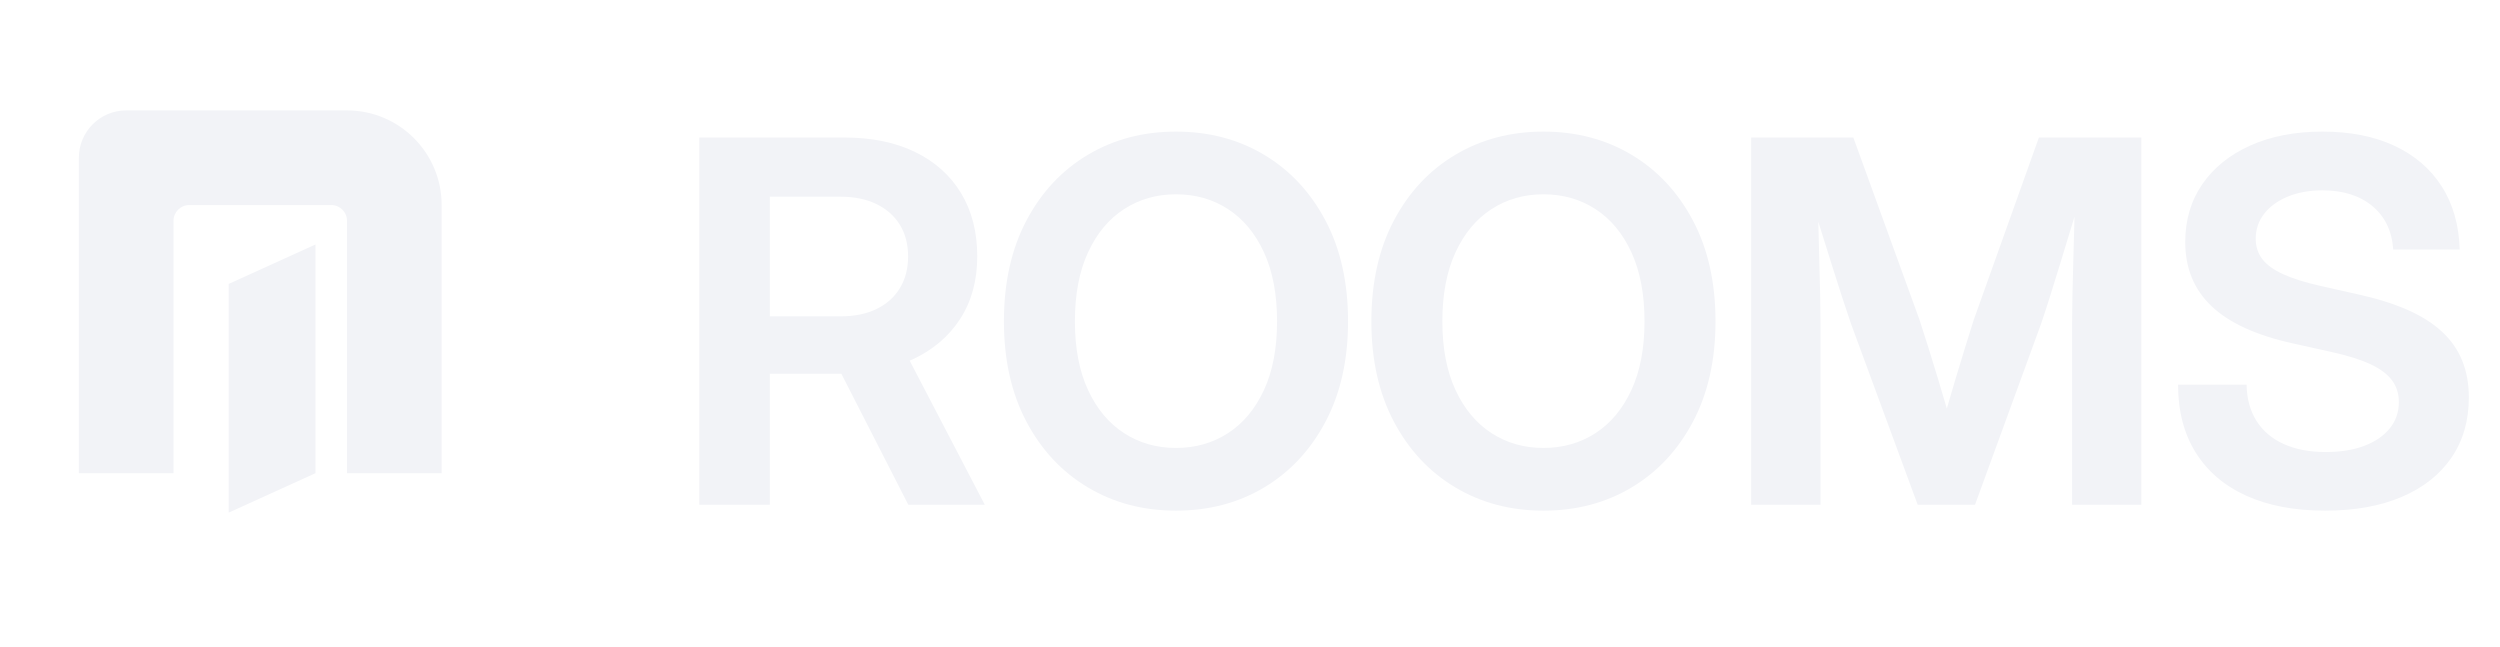
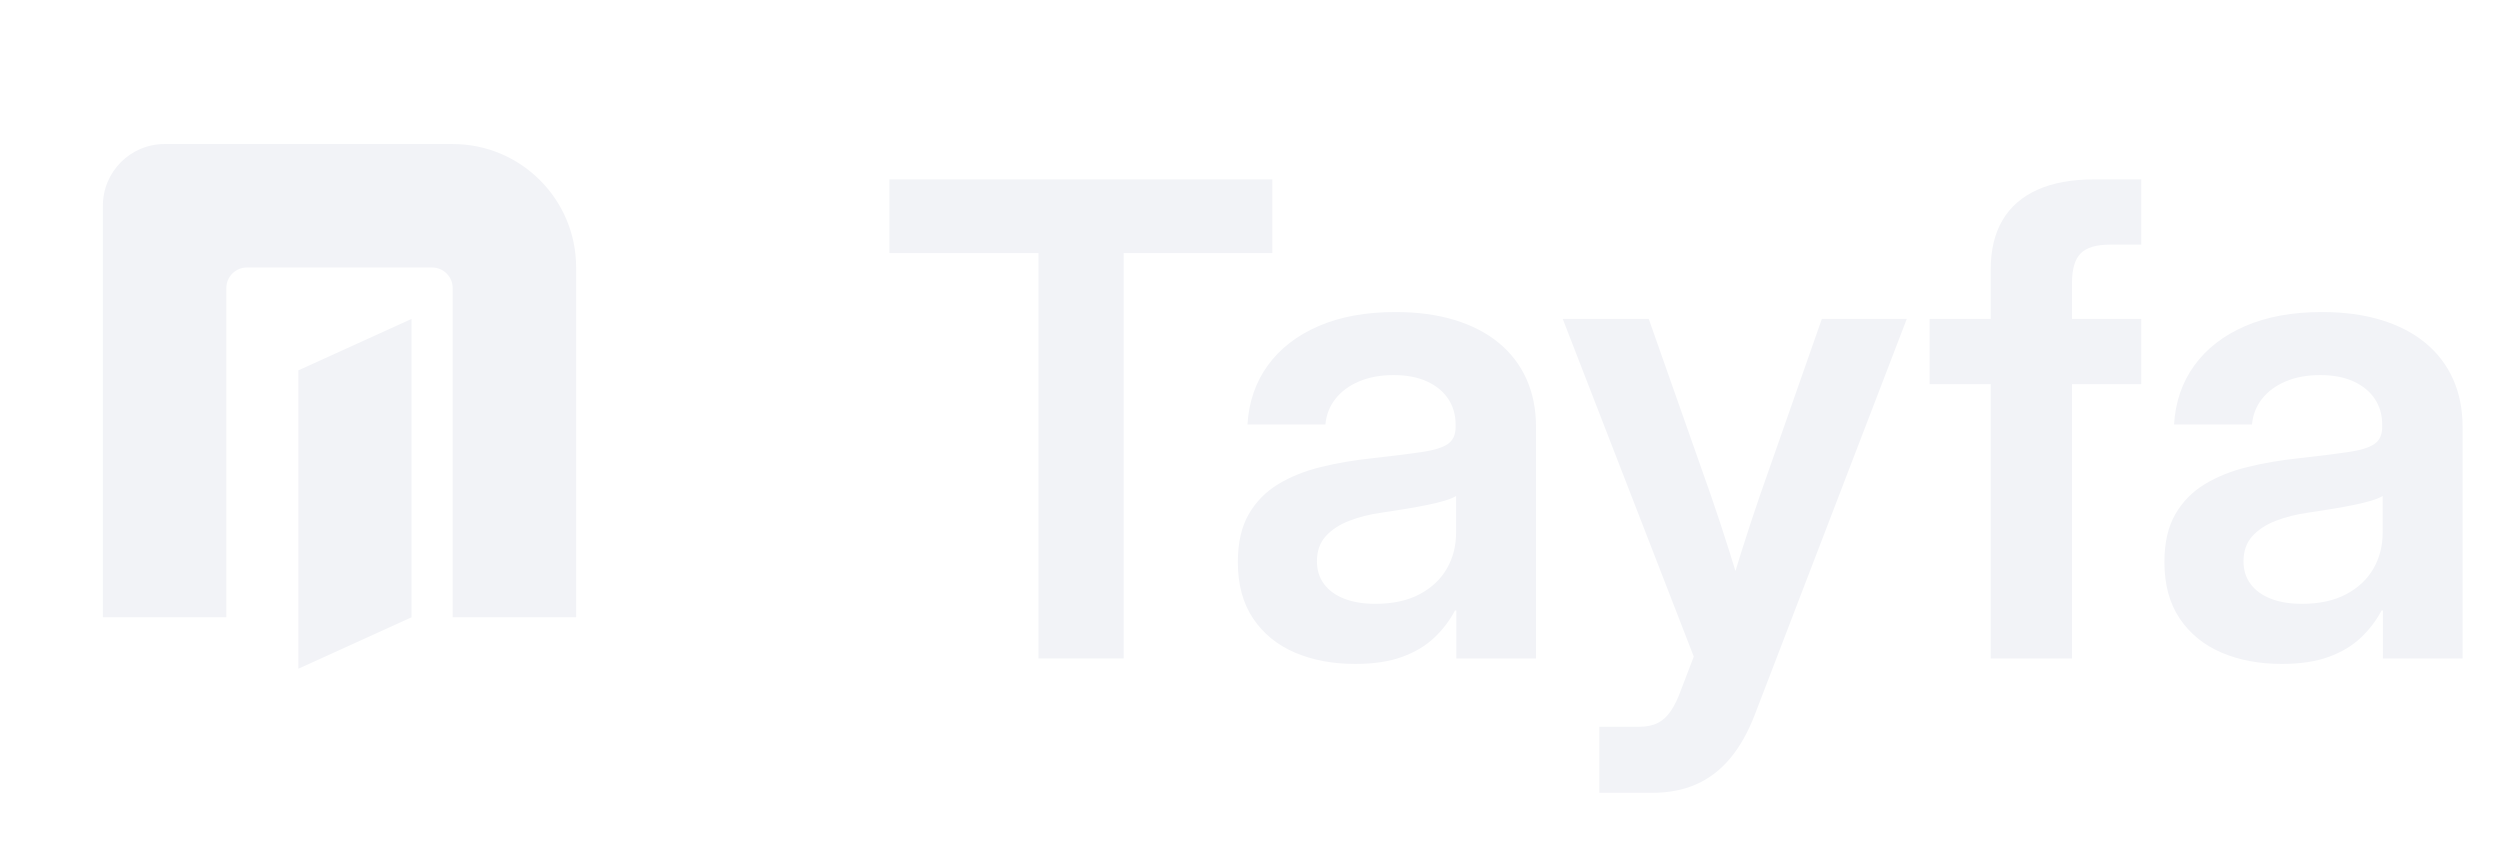
- <svg xmlns="http://www.w3.org/2000/svg" width="317" height="82" viewBox="0 0 317 82">
+ <svg xmlns="http://www.w3.org/2000/svg" width="243" height="82" viewBox="0 0 243 82">
  <g fill="#F2F3F7" transform="translate(0 6)">
    <path d="M16 8h28a12 12 0 0 1 12 12v34H44V22a2 2 0 0 0-2-2H24a2 2 0 0 0-2 2v32H10V14a6 6 0 0 1 6-6Z" />
    <path d="m29 30 11-5v29l-11 5Z" />
  </g>
  <g fill="#F2F3F7" transform="translate(85 0)">
-     <path d="M117.399 0V1490H706.4Q872.3 1490 993.226 1431.175Q1114.151 1372.35 1179.701 1264.1Q1245.251 1155.849 1245.251 1007.399Q1245.251 861.199 1176.151 754.249Q1107.051 647.299 982.176 589.374Q857.3 531.449 688.8 531.449H287.601V764.351H690.25Q775.249 764.351 836.699 794.225Q898.149 824.1 931.398 878.85Q964.648 933.6 964.648 1007.399Q964.648 1082.199 931.123 1136.173Q897.599 1190.148 836.149 1220.023Q774.699 1249.898 689.15 1249.898H403.602V0ZM965.499 0 621.699 672.7H925.152L1275.851 0Z" transform="translate(0.000 64) scale(0.03125 -0.03125)" />
-     <path d="M765.65 -24Q565.95 -24 407.775 70.5Q249.6 165 158.549 337.6Q67.499 510.2 67.499 744Q67.499 979.8 158.549 1152.625Q249.6 1325.45 407.775 1419.725Q565.95 1514 765.65 1514Q965.9 1514 1123.575 1419.725Q1281.25 1325.45 1372.525 1152.625Q1463.801 979.8 1463.801 744Q1463.801 509.75 1372.525 337.15Q1281.25 164.55 1123.575 70.275Q965.9 -24 765.65 -24ZM765.65 230.402Q884 230.402 976.749 290.452Q1069.498 350.502 1122.648 465.376Q1175.798 580.251 1175.798 744Q1175.798 908.749 1122.648 1024.124Q1069.498 1139.498 976.749 1199.548Q884 1259.598 765.65 1259.598Q647.75 1259.598 555.001 1199.548Q462.252 1139.498 408.877 1024.124Q355.502 908.749 355.502 744Q355.502 580.251 408.877 465.376Q462.252 350.502 555.001 290.452Q647.75 230.402 765.65 230.402Z" transform="translate(40.188 64) scale(0.03125 -0.03125)" />
-     <path d="M765.65 -24Q565.95 -24 407.775 70.5Q249.6 165 158.549 337.6Q67.499 510.2 67.499 744Q67.499 979.8 158.549 1152.625Q249.6 1325.45 407.775 1419.725Q565.95 1514 765.65 1514Q965.9 1514 1123.575 1419.725Q1281.25 1325.45 1372.525 1152.625Q1463.801 979.8 1463.801 744Q1463.801 509.75 1372.525 337.15Q1281.25 164.55 1123.575 70.275Q965.9 -24 765.65 -24ZM765.65 230.402Q884 230.402 976.749 290.452Q1069.498 350.502 1122.648 465.376Q1175.798 580.251 1175.798 744Q1175.798 908.749 1122.648 1024.124Q1069.498 1139.498 976.749 1199.548Q884 1259.598 765.65 1259.598Q647.75 1259.598 555.001 1199.548Q462.252 1139.498 408.877 1024.124Q355.502 908.749 355.502 744Q355.502 580.251 408.877 465.376Q462.252 350.502 555.001 290.452Q647.75 230.402 765.65 230.402Z" transform="translate(86.781 64) scale(0.03125 -0.03125)" />
-     <path d="M117.399 0V1490H532.054L800.251 751.206Q815.051 706.606 835.301 641.83Q855.551 577.055 877.026 506.254Q898.501 435.454 917.076 371.503Q935.651 307.553 947.001 264.602H876.3Q887.65 307.553 905.951 371.503Q924.251 435.454 945.501 506.254Q966.751 577.055 986.776 641.83Q1006.801 706.606 1021.051 751.206L1285.048 1490H1700.703V0H1419.75V734.396Q1419.75 783.747 1421.15 850.447Q1422.55 917.147 1424.725 992.248Q1426.9 1067.348 1428.85 1144.124Q1430.8 1220.899 1431.35 1290.399H1466.25Q1443.05 1213.199 1418.6 1133.024Q1394.15 1052.848 1371.3 977.973Q1348.45 903.098 1328.65 840.522Q1308.85 777.947 1293.95 734.396L1025.802 0H793.2L522.602 734.396Q507.702 777.947 487.177 840.522Q466.652 903.098 443.302 977.973Q419.952 1052.848 394.727 1133.024Q369.502 1213.199 344.752 1290.399H387.302Q388.402 1220.899 390.077 1144.124Q391.752 1067.348 393.927 992.248Q396.102 917.147 397.502 850.447Q398.902 783.747 398.902 734.396V0Z" transform="translate(133.375 64) scale(0.03125 -0.03125)" />
-     <path d="M668.801 -24Q481.5 -24 347.85 36.825Q214.2 97.65 142.95 212.225Q71.7 326.8 71.7 487.2H349.752Q351.102 401.901 389.752 340.476Q428.402 279.052 500.127 246.427Q571.851 213.802 671.051 213.802Q760.7 213.802 827.025 238.827Q893.35 263.852 930.474 309.576Q967.599 355.301 967.599 416.85Q967.599 467.15 939.949 504.6Q912.299 542.05 852.524 570.024Q792.749 597.999 695.55 619.499L537.1 654.649Q314.5 703.899 207.65 805.549Q100.8 907.199 100.8 1065.499Q100.8 1200.35 170.375 1301.025Q239.95 1401.7 365.4 1457.85Q490.851 1514 657.551 1514Q826.501 1514 949.777 1456.375Q1073.052 1398.75 1141.552 1291.6Q1210.052 1184.45 1214.502 1035.6H944.7Q937.15 1147.699 860.225 1211.673Q783.3 1275.648 657.851 1275.648Q578.952 1275.648 517.727 1250.623Q456.502 1225.598 421.653 1181.424Q386.803 1137.249 386.803 1079.45Q386.803 1031.35 413.653 996.45Q440.503 961.55 498.802 935.075Q557.102 908.601 651.152 887.451L798.101 854.451Q915.651 828.801 1001.277 791.251Q1086.902 753.701 1142.327 702.351Q1197.752 651.001 1224.652 584.576Q1251.552 518.151 1251.552 435.201Q1251.552 294.05 1180.902 190.875Q1110.252 87.7 979.527 31.85Q848.801 -24 668.801 -24Z" transform="translate(188.938 64) scale(0.03125 -0.03125)" />
+     <path d="M46.4 1260.883V1490H1237.438V1260.883H775.038V0H510.081V1260.883Z" transform="translate(0.000 64) scale(0.03125 -0.03125)" />
+     <path d="M434.321 -17.08Q328.961 -17.08 246.681 18.2Q164.401 53.48 116.8 124.08Q69.2 194.68 69.2 299.68Q69.2 389.96 103.081 448.58Q136.961 507.2 195.021 542.22Q253.081 577.24 328.041 595.5Q403.001 613.76 484.161 622.32Q582.281 633.44 639.741 641.7Q697.201 649.96 721.881 666.68Q746.561 683.4 746.561 719.44V727.28Q746.561 772.681 723.561 807.281Q700.56 841.881 657.42 861.622Q614.28 881.362 553.599 881.362Q492.839 881.362 446.418 861.722Q399.998 842.081 372.798 807.461Q345.597 772.841 341.597 727.76H99.12Q105.56 833.04 162.36 911.42Q219.16 989.8 320.1 1033.62Q421.039 1077.44 559.359 1077.44Q662.158 1077.44 743.498 1052.62Q824.838 1027.8 881.298 981.08Q937.758 934.36 967.198 868.38Q996.637 802.4 996.637 720.08V0H748.721V149.28H744.721Q719.961 102.28 680.081 64.5Q640.201 26.72 580.221 4.82Q520.241 -17.08 434.321 -17.08ZM496.479 169.839Q578.52 169.839 634.7 199.779Q690.881 229.719 719.441 279.64Q748.001 329.56 748.001 390.64V505.361Q736.201 497.801 713.301 490.881Q690.401 483.961 658.92 477.541Q627.44 471.121 590.68 465.021Q553.919 458.921 515.039 453.281Q461.239 445.641 415.738 428.121Q370.238 410.601 342.718 380.32Q315.198 350.04 315.198 301.92Q315.198 260.839 337.558 231.099Q359.918 201.359 400.638 185.599Q441.359 169.839 496.479 169.839Z" transform="translate(33.156 64) scale(0.03125 -0.03125)" />
+     <path d="M131.48 -418V-212.562H255.639Q290.079 -212.562 313.419 -200.682Q336.759 -188.802 354.16 -163.142Q371.56 -137.482 386.4 -96.002L425.321 5.76L17.76 1056H285.277L479.078 505.598Q509.158 418.438 536.698 330.739Q564.238 243.039 590.318 155.52H520.119Q545.479 243.039 573.159 330.919Q600.839 418.798 630.639 505.598L823.681 1056H1087.837L615.597 -173.681Q583.997 -256.2 538.837 -310.38Q493.677 -364.56 433.357 -391.28Q373.037 -418 295.958 -418Q255.558 -418 213.719 -418.0Q171.88 -418 131.48 -418Z" transform="translate(66.344 64) scale(0.03125 -0.03125)" />
+     <path d="M675.196 1056V853.122H16.8V1056ZM206.96 0V1210.161Q206.96 1301.281 243.84 1363.48Q280.72 1425.68 352.399 1457.84Q424.079 1490 528.158 1490Q575.038 1490 617.377 1490.0Q659.717 1490 675.196 1490V1287.122Q663.677 1287.122 631.457 1287.122Q599.237 1287.122 577.997 1287.122Q513.877 1287.122 486.817 1259.922Q459.756 1232.722 459.756 1168.322V0Z" transform="translate(102.031 64) scale(0.03125 -0.03125)" />
+     <path d="M434.321 -17.08Q328.961 -17.08 246.681 18.2Q164.401 53.48 116.8 124.08Q69.2 194.68 69.2 299.68Q69.2 389.96 103.081 448.58Q136.961 507.2 195.021 542.22Q253.081 577.24 328.041 595.5Q403.001 613.76 484.161 622.32Q582.281 633.44 639.741 641.7Q697.201 649.96 721.881 666.68Q746.561 683.4 746.561 719.44V727.28Q746.561 772.681 723.561 807.281Q700.56 841.881 657.42 861.622Q614.28 881.362 553.599 881.362Q492.839 881.362 446.418 861.722Q399.998 842.081 372.798 807.461Q345.597 772.841 341.597 727.76H99.12Q105.56 833.04 162.36 911.42Q219.16 989.8 320.1 1033.62Q421.039 1077.44 559.359 1077.44Q662.158 1077.44 743.498 1052.62Q824.838 1027.8 881.298 981.08Q937.758 934.36 967.198 868.38Q996.637 802.4 996.637 720.08V0H748.721V149.28H744.721Q719.961 102.28 680.081 64.5Q640.201 26.72 580.221 4.82Q520.241 -17.08 434.321 -17.08ZM496.479 169.839Q578.52 169.839 634.7 199.779Q690.881 229.719 719.441 279.64Q748.001 329.56 748.001 390.64V505.361Q736.201 497.801 713.301 490.881Q690.401 483.961 658.92 477.541Q627.44 471.121 590.68 465.021Q553.919 458.921 515.039 453.281Q461.239 445.641 415.738 428.121Q370.238 410.601 342.718 380.32Q315.198 350.04 315.198 301.92Q315.198 260.839 337.558 231.099Q359.918 201.359 400.638 185.599Q441.359 169.839 496.479 169.839Z" transform="translate(123.219 64) scale(0.03125 -0.03125)" />
  </g>
</svg>
